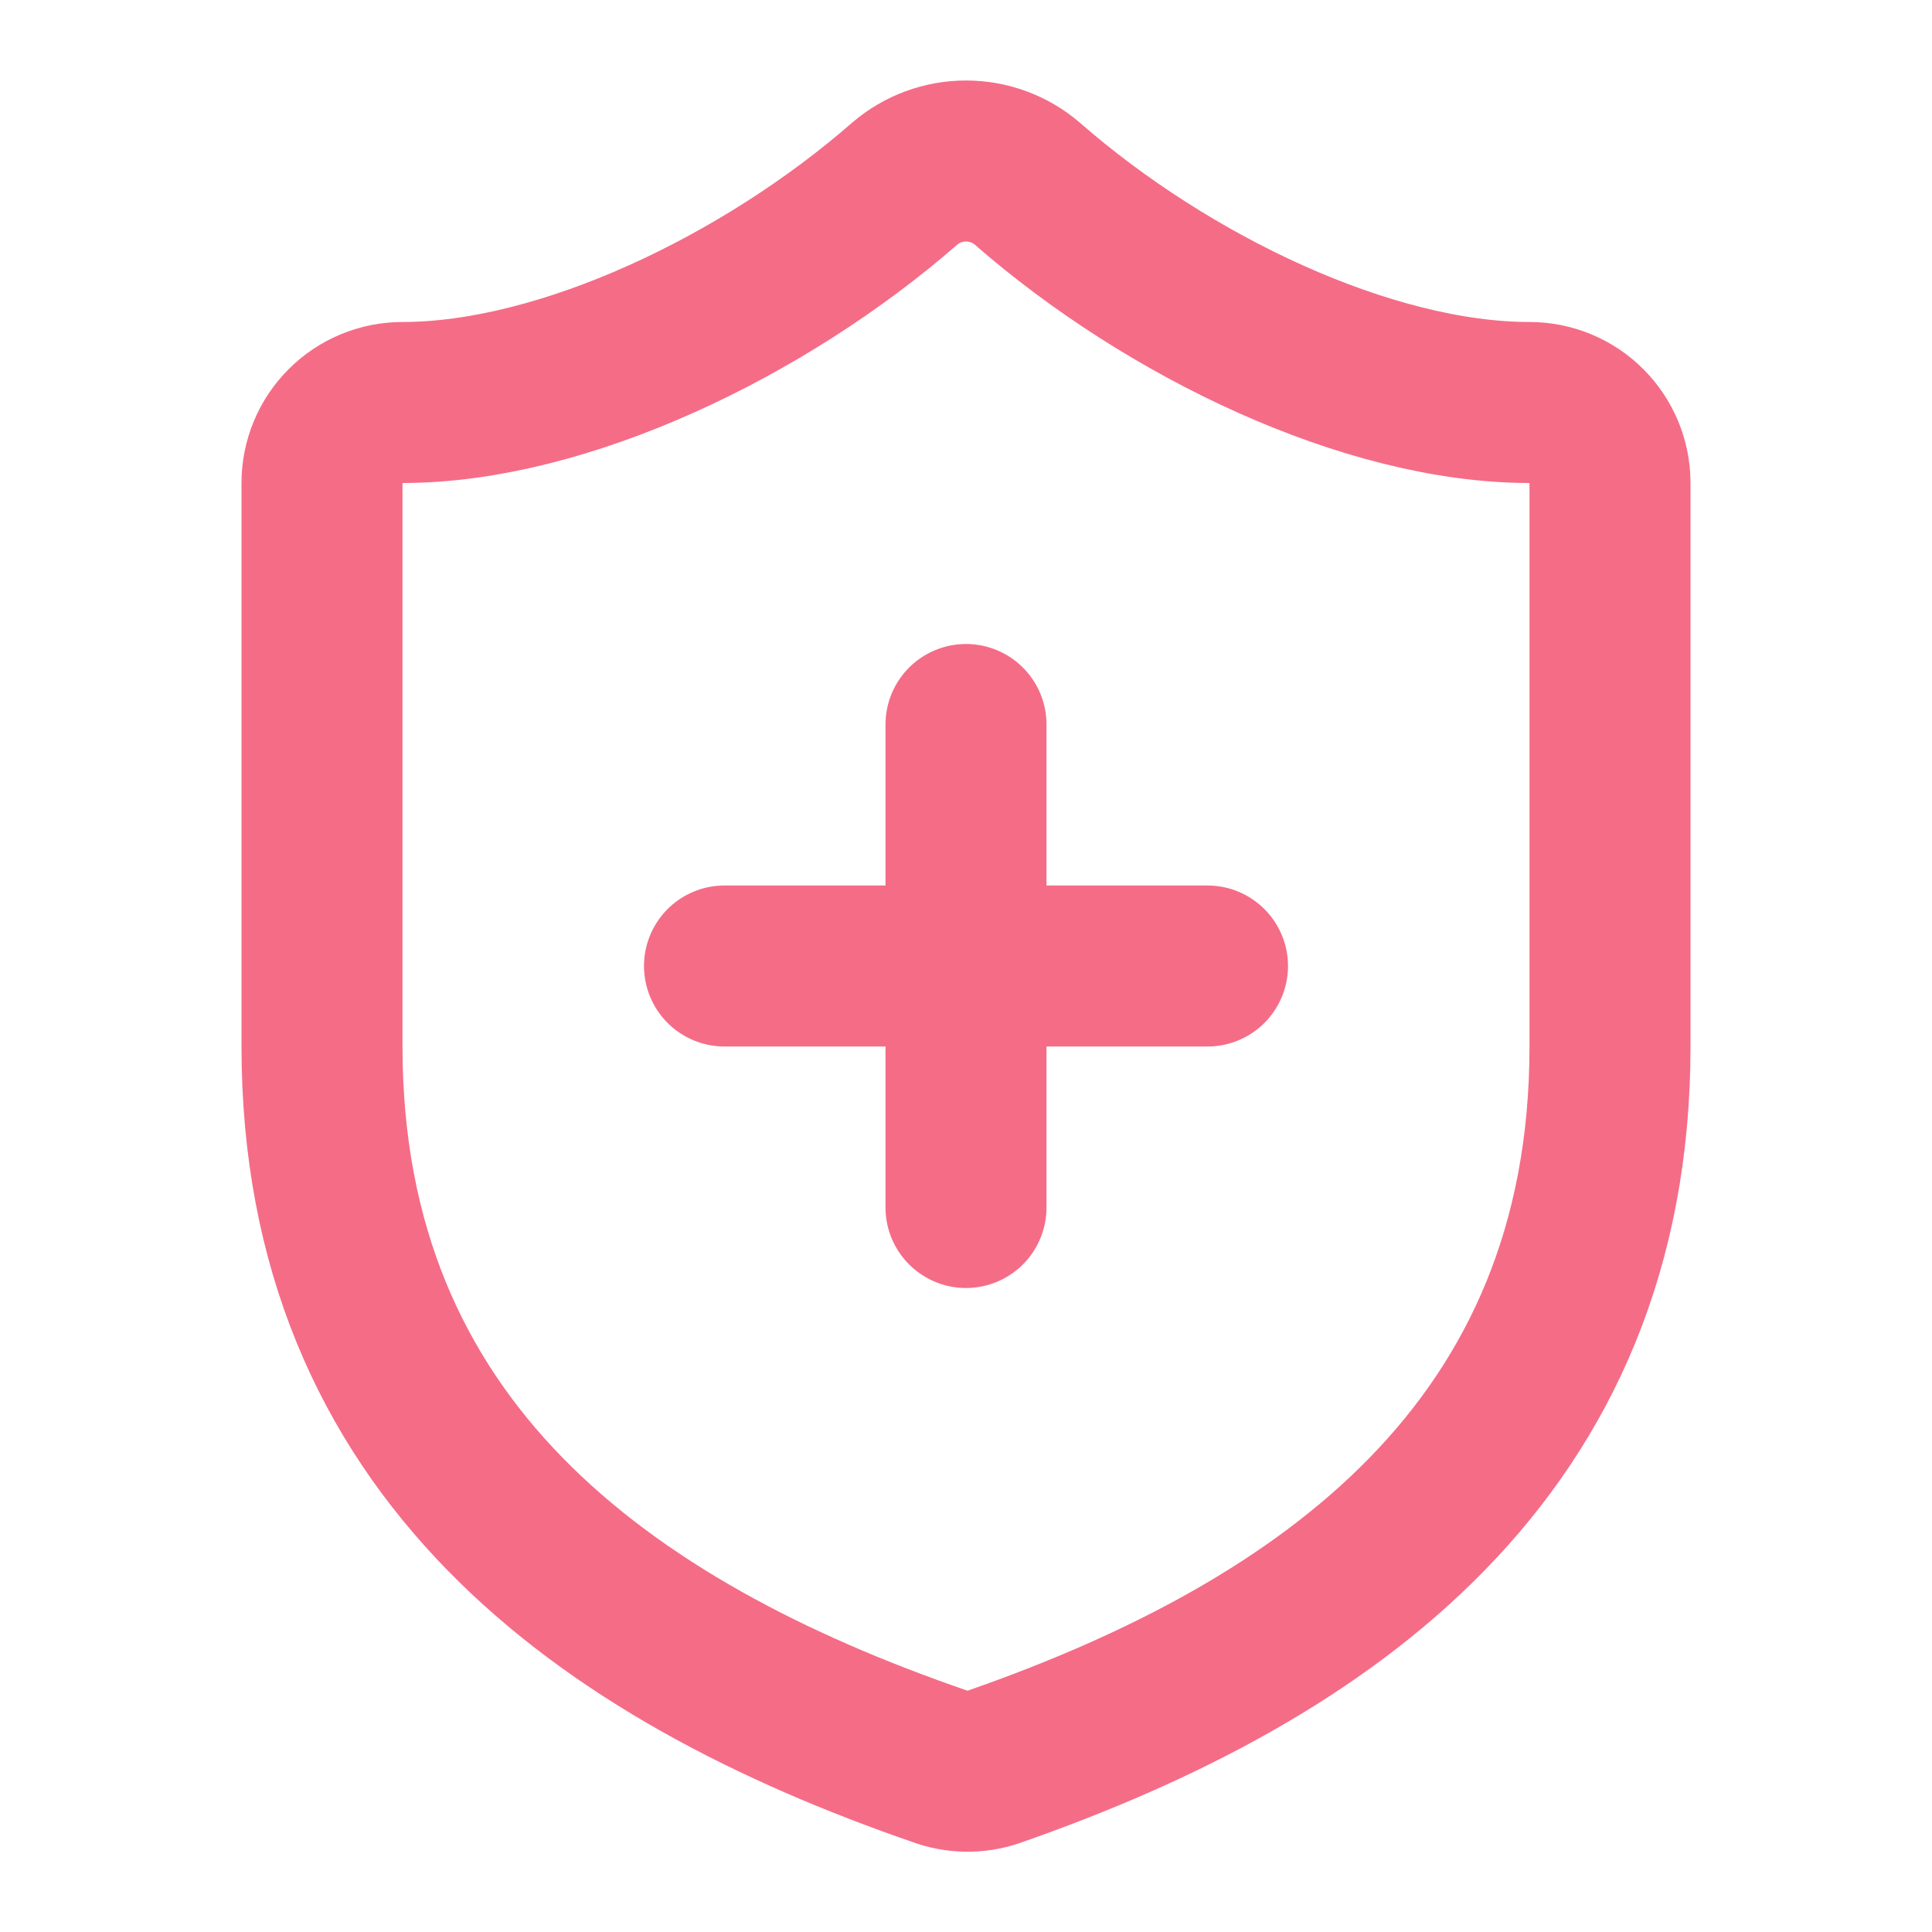
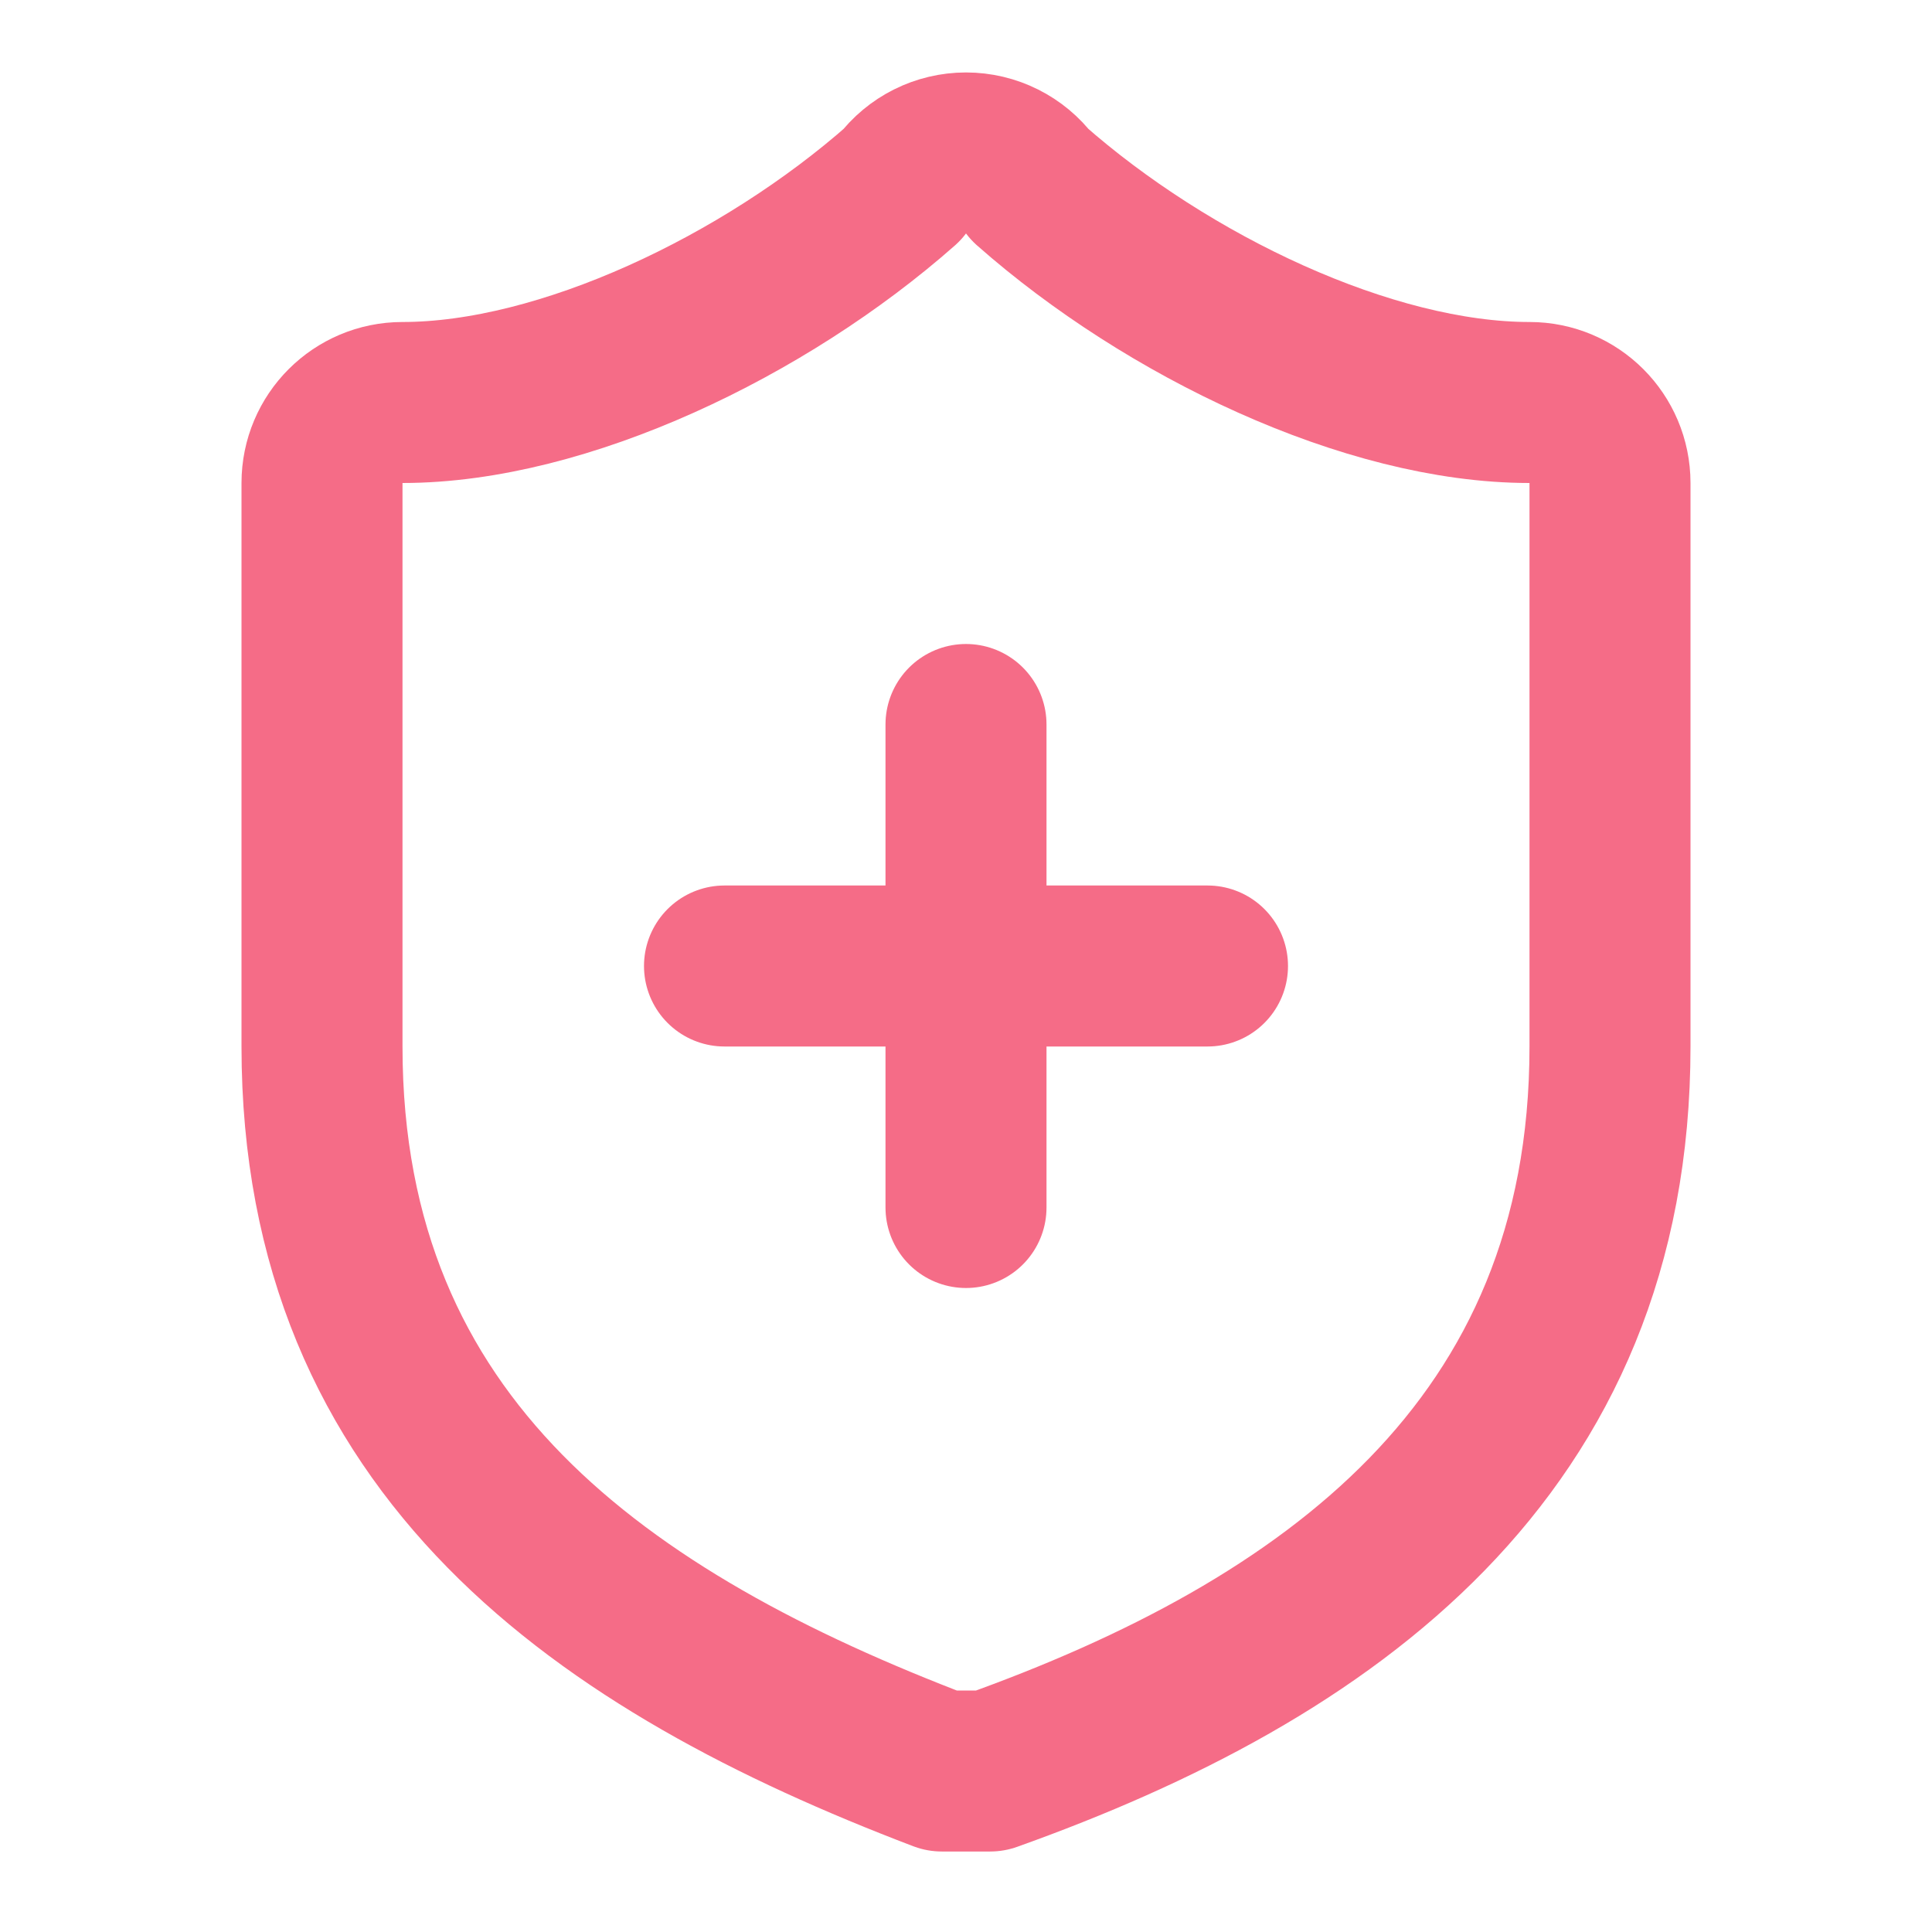
- <svg xmlns="http://www.w3.org/2000/svg" width="24" height="24" viewBox="0 0 24 24" fill="none">
-   <path d="M20 13C20 18 16.5 20.5 12.34 21.95C12.122 22.024 11.886 22.02 11.67 21.94C7.5 20.5 4 18 4 13V6C4 5.735 4.105 5.48 4.293 5.293C4.48 5.105 4.735 5 5 5C7 5 9.5 3.8 11.24 2.28C11.452 2.099 11.721 2 12 2C12.279 2 12.548 2.099 12.76 2.28C14.51 3.81 17 5 19 5C19.265 5 19.52 5.105 19.707 5.293C19.895 5.48 20 5.735 20 6V13Z" stroke="#F56C87" stroke-width="2" stroke-linecap="round" stroke-linejoin="round" />
-   <path d="M9 12H15" stroke="#F56C87" stroke-width="2" stroke-linecap="round" stroke-linejoin="round" />
-   <path d="M12 9V15" stroke="#F56C87" stroke-width="2" stroke-linecap="round" stroke-linejoin="round" />
+ <svg xmlns="http://www.w3.org/2000/svg" fill="none" viewBox="0 0 24 24">
+   <path stroke="#f56c87" stroke-linecap="round" stroke-linejoin="round" stroke-width="2" d="M20 13c0 5-3.5 7.5-7.7 9h-.6C7.5 20.4 4 18 4 13V6a1 1 0 0 1 1-1c2 0 4.5-1.2 6.2-2.7a1 1 0 0 1 1.6 0C14.5 3.8 17 5 19 5a1 1 0 0 1 1 1zM9 12h6M12 9v6" />
</svg>
